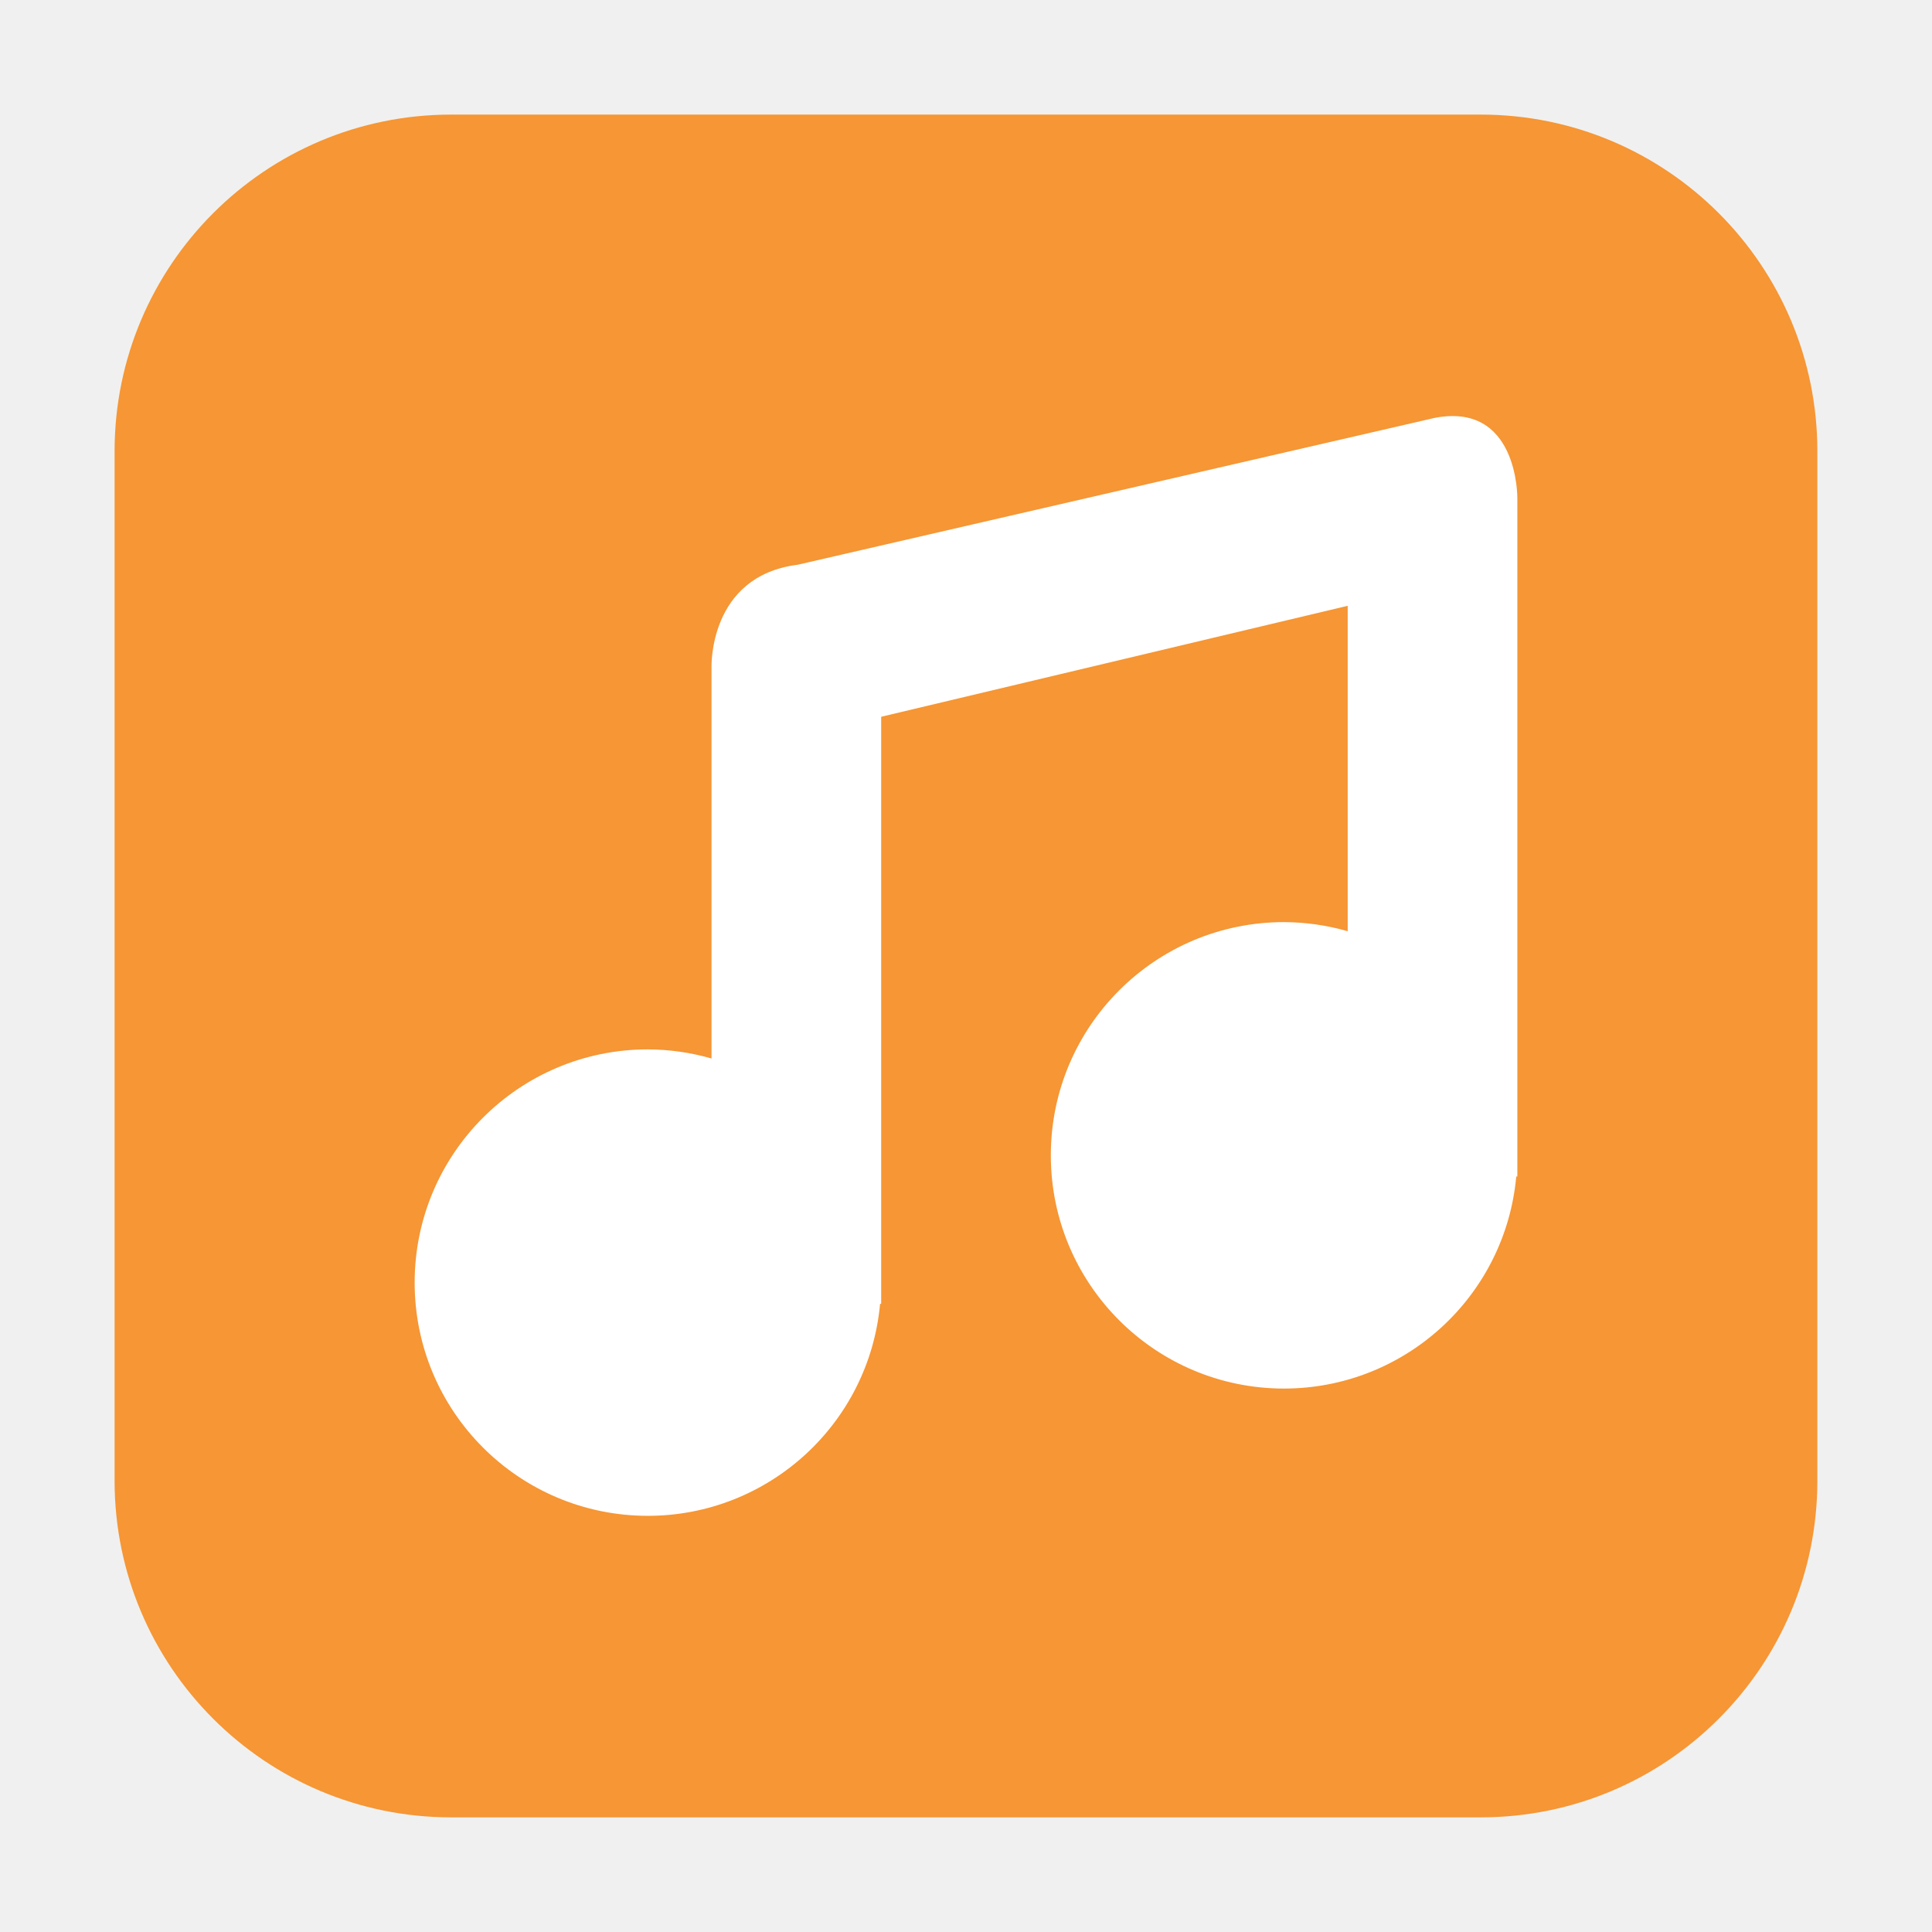
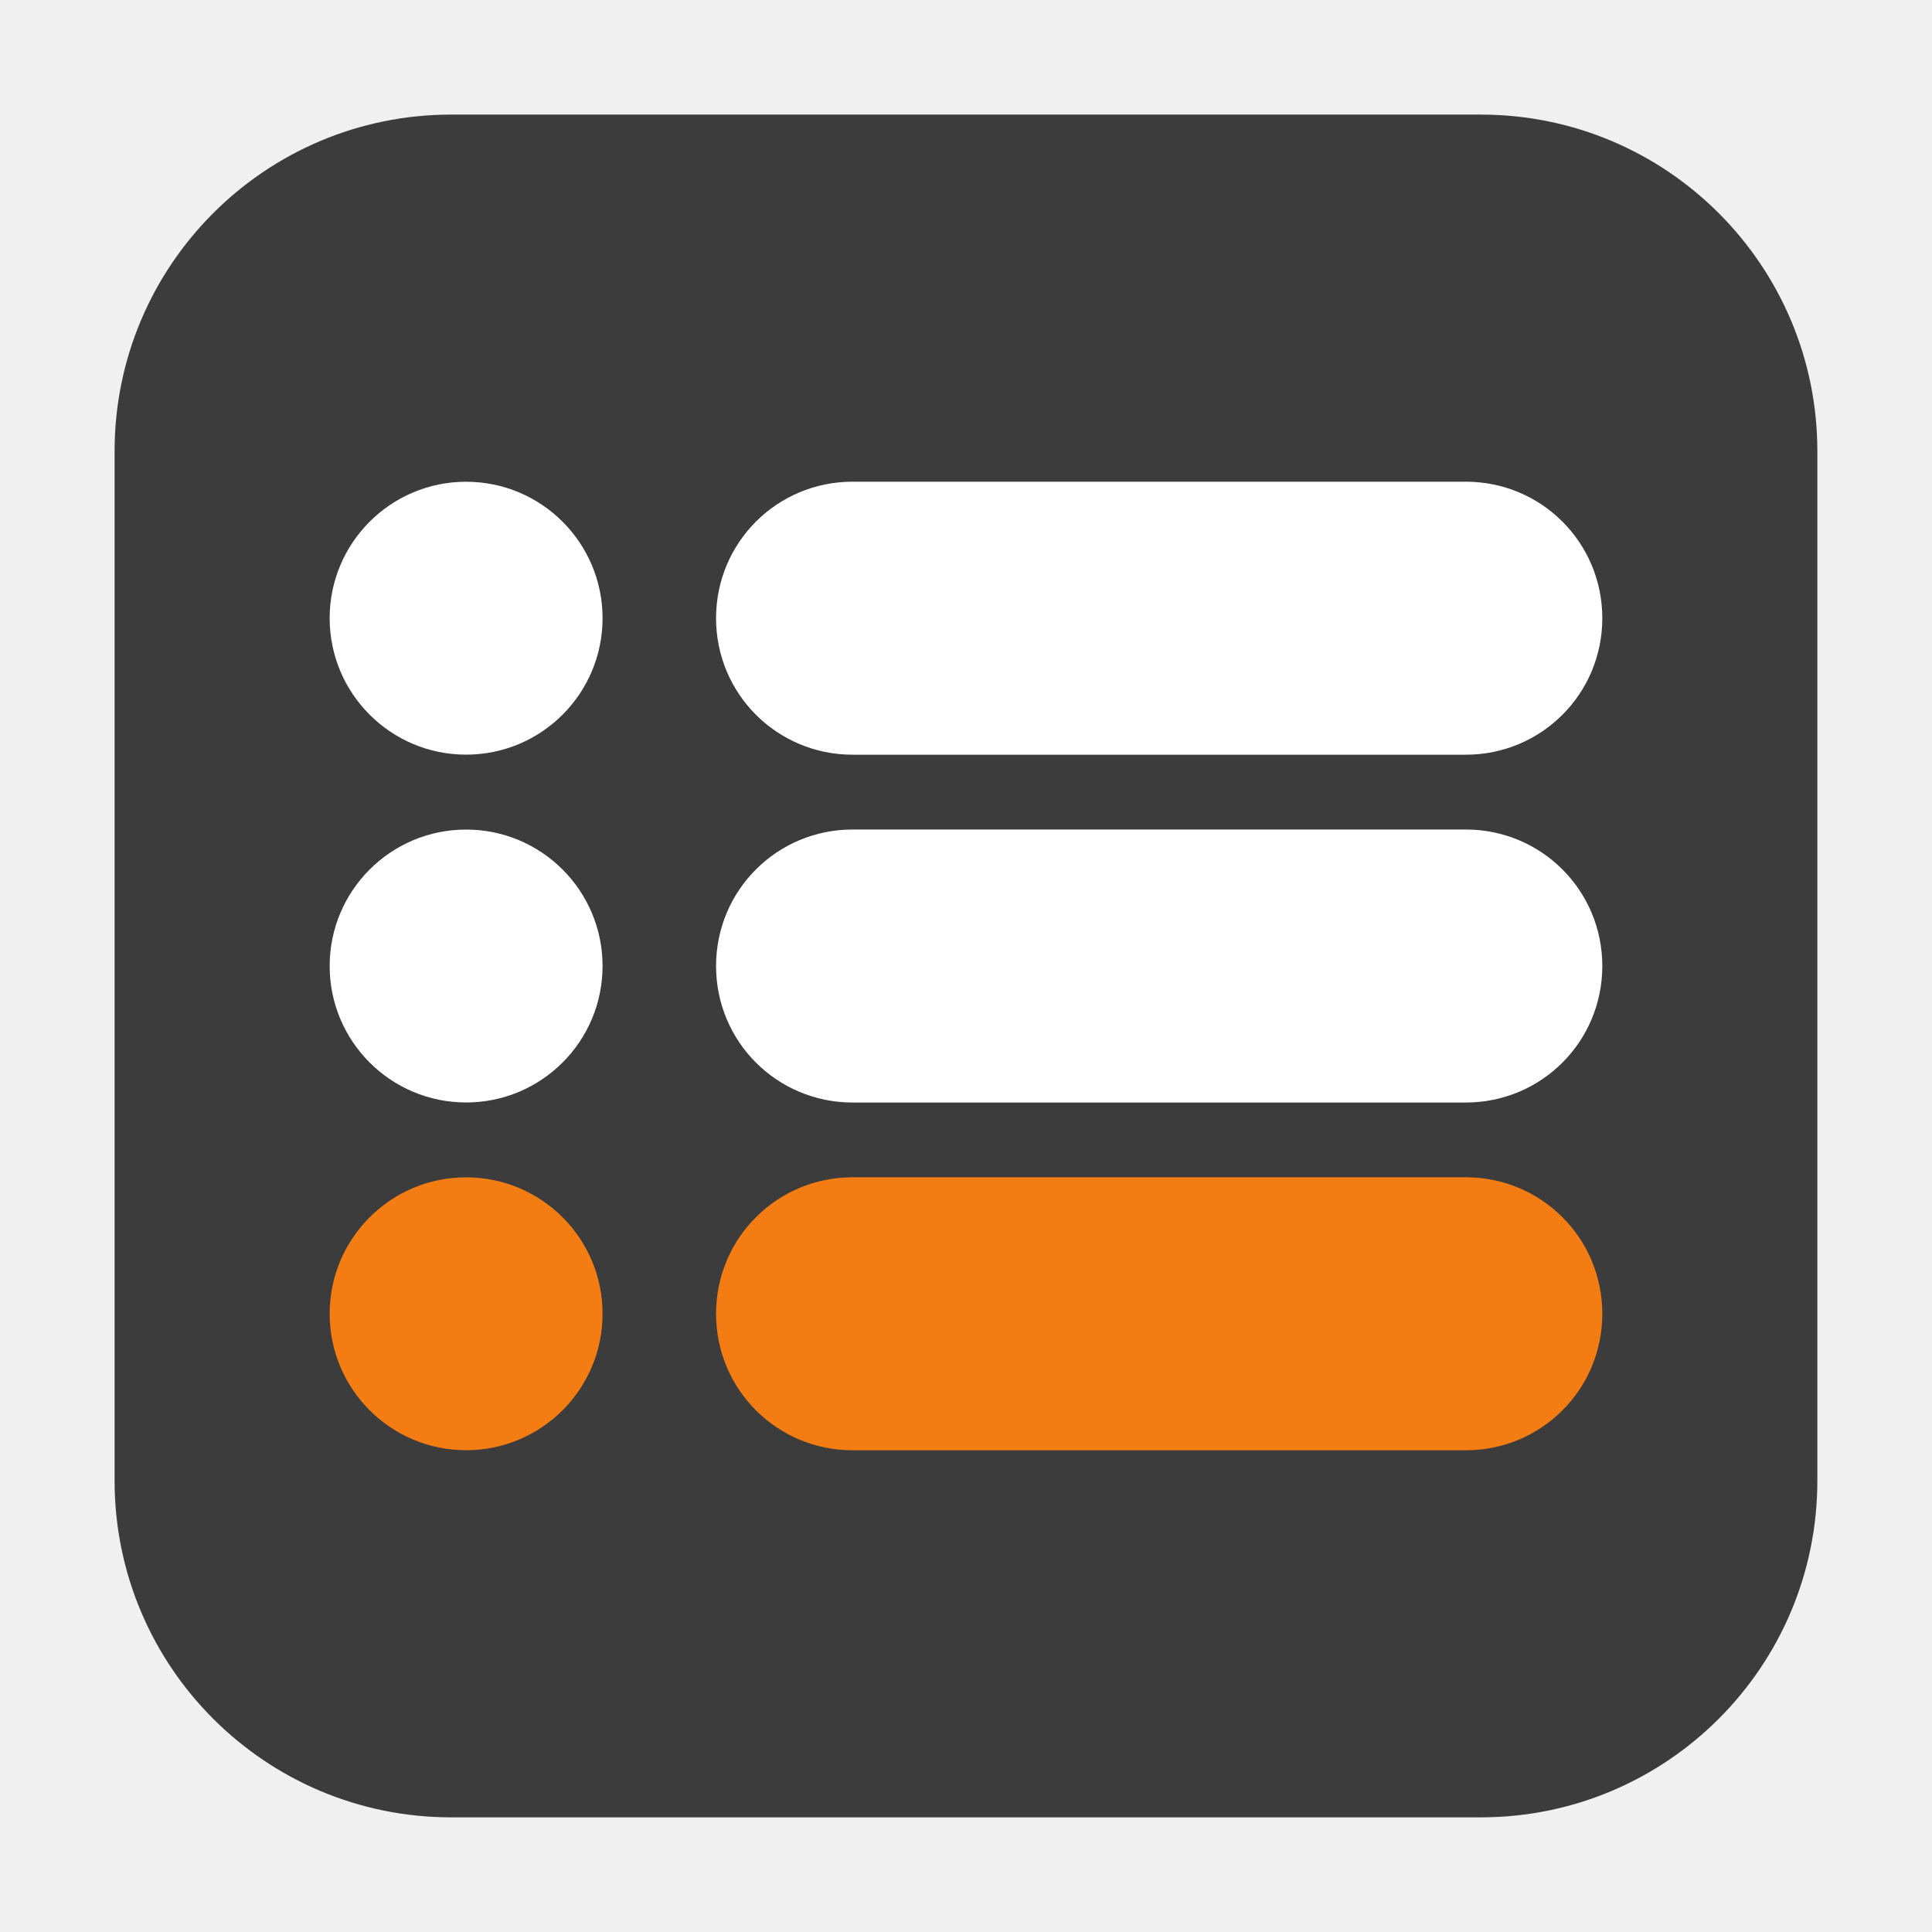
<svg xmlns="http://www.w3.org/2000/svg" height="32" width="32" version="1" id="svg8">
  <defs id="defs12" />
-   <rect style="opacity:1;fill:#f69634;fill-opacity:1;fill-rule:evenodd;stroke:none;stroke-width:1.035;stroke-linecap:round;stroke-linejoin:bevel;stroke-miterlimit:4;stroke-dasharray:none;stroke-dashoffset:0;stroke-opacity:1" id="rect4497-3" width="28.203" height="28.203" x="1.898" y="1.898" ry="5.575" />
-   <path style="fill:#ffffff;stroke-width:1" d="M 23.731,6.929 13.212,9.354 C 11.729,9.541 11.785,11.059 11.785,11.059 v 1.405 5.068 c -0.343,-0.099 -0.697,-0.149 -1.054,-0.151 -2.134,0 -3.863,1.73 -3.863,3.863 0,2.134 1.73,3.863 3.863,3.863 1.997,-9.84e-4 3.664,-1.524 3.846,-3.512 h 0.018 v -0.351 -9.372 l 7.727,-1.838 v 5.39 c -0.343,-0.099 -0.697,-0.149 -1.054,-0.151 -2.134,0 -3.863,1.73 -3.863,3.863 0,2.134 1.73,3.863 3.863,3.863 1.997,-9.83e-4 3.664,-1.524 3.846,-3.512 h 0.018 V 9.444 8.249 c 0,0 0.018,-1.619 -1.401,-1.321 z" id="path4" />
+   <rect style="opacity:1;fill:#3c3c3c;fill-opacity:1;fill-rule:evenodd;stroke:none;stroke-width:1.035;stroke-linecap:round;stroke-linejoin:bevel;stroke-miterlimit:4;stroke-dasharray:none;stroke-dashoffset:0;stroke-opacity:1" id="rect4497-3" width="28.203" height="28.203" x="1.898" y="1.898" ry="5.575" />
+   <g id="g841" transform="translate(0.03225375,-0.2407181)">
+     <path id="rect827" d="m 14.09,13.98 c -1.253,0 -2.262,1.008 -2.262,2.261 0,1.253 1.009,2.261 2.262,2.261 h 10.155 c 1.253,0 2.262,-1.008 2.262,-2.261 0,-1.253 -1.009,-2.261 -2.262,-2.261 z m -6.402,0.001 a 2.26,2.26 0 0 0 -2.26,2.26 2.26,2.26 0 0 0 2.26,2.26 2.26,2.26 0 0 0 2.26,-2.26 2.26,2.26 0 0 0 -2.26,-2.26 z" style="opacity:1;fill:#ffffff;fill-opacity:1;stroke:none;stroke-width:0.48;stroke-miterlimit:4;stroke-dasharray:none;stroke-opacity:1" />
+     <path style="opacity:1;fill:#ffffff;fill-opacity:1;stroke:none;stroke-width:0.48;stroke-miterlimit:4;stroke-dasharray:none;stroke-opacity:1" d="m 14.09,8.219 c -1.253,0 -2.262,1.008 -2.262,2.261 0,1.253 1.009,2.261 2.262,2.261 h 10.155 c 1.253,0 2.262,-1.008 2.262,-2.261 0,-1.253 -1.009,-2.261 -2.262,-2.261 z m -6.402,0.001 a 2.26,2.26 0 0 0 -2.26,2.26 2.26,2.26 0 0 0 2.26,2.26 2.26,2.26 0 0 0 2.26,-2.26 2.26,2.26 0 0 0 -2.26,-2.26 z" id="path834" />
+     <path id="path836" d="m 14.09,19.74 c -1.253,0 -2.262,1.008 -2.262,2.261 0,1.253 1.009,2.261 2.262,2.261 h 10.155 c 1.253,0 2.262,-1.008 2.262,-2.261 0,-1.253 -1.009,-2.261 -2.262,-2.261 z m -6.402,0.001 a 2.26,2.26 0 0 0 -2.26,2.26 2.26,2.26 0 0 0 2.26,2.26 2.26,2.26 0 0 0 2.26,-2.26 2.26,2.26 0 0 0 -2.26,-2.26 z" style="opacity:1;fill:#f47d13;fill-opacity:1;stroke:none;stroke-width:0.48;stroke-miterlimit:4;stroke-dasharray:none;stroke-opacity:1" />
+   </g>
</svg>
